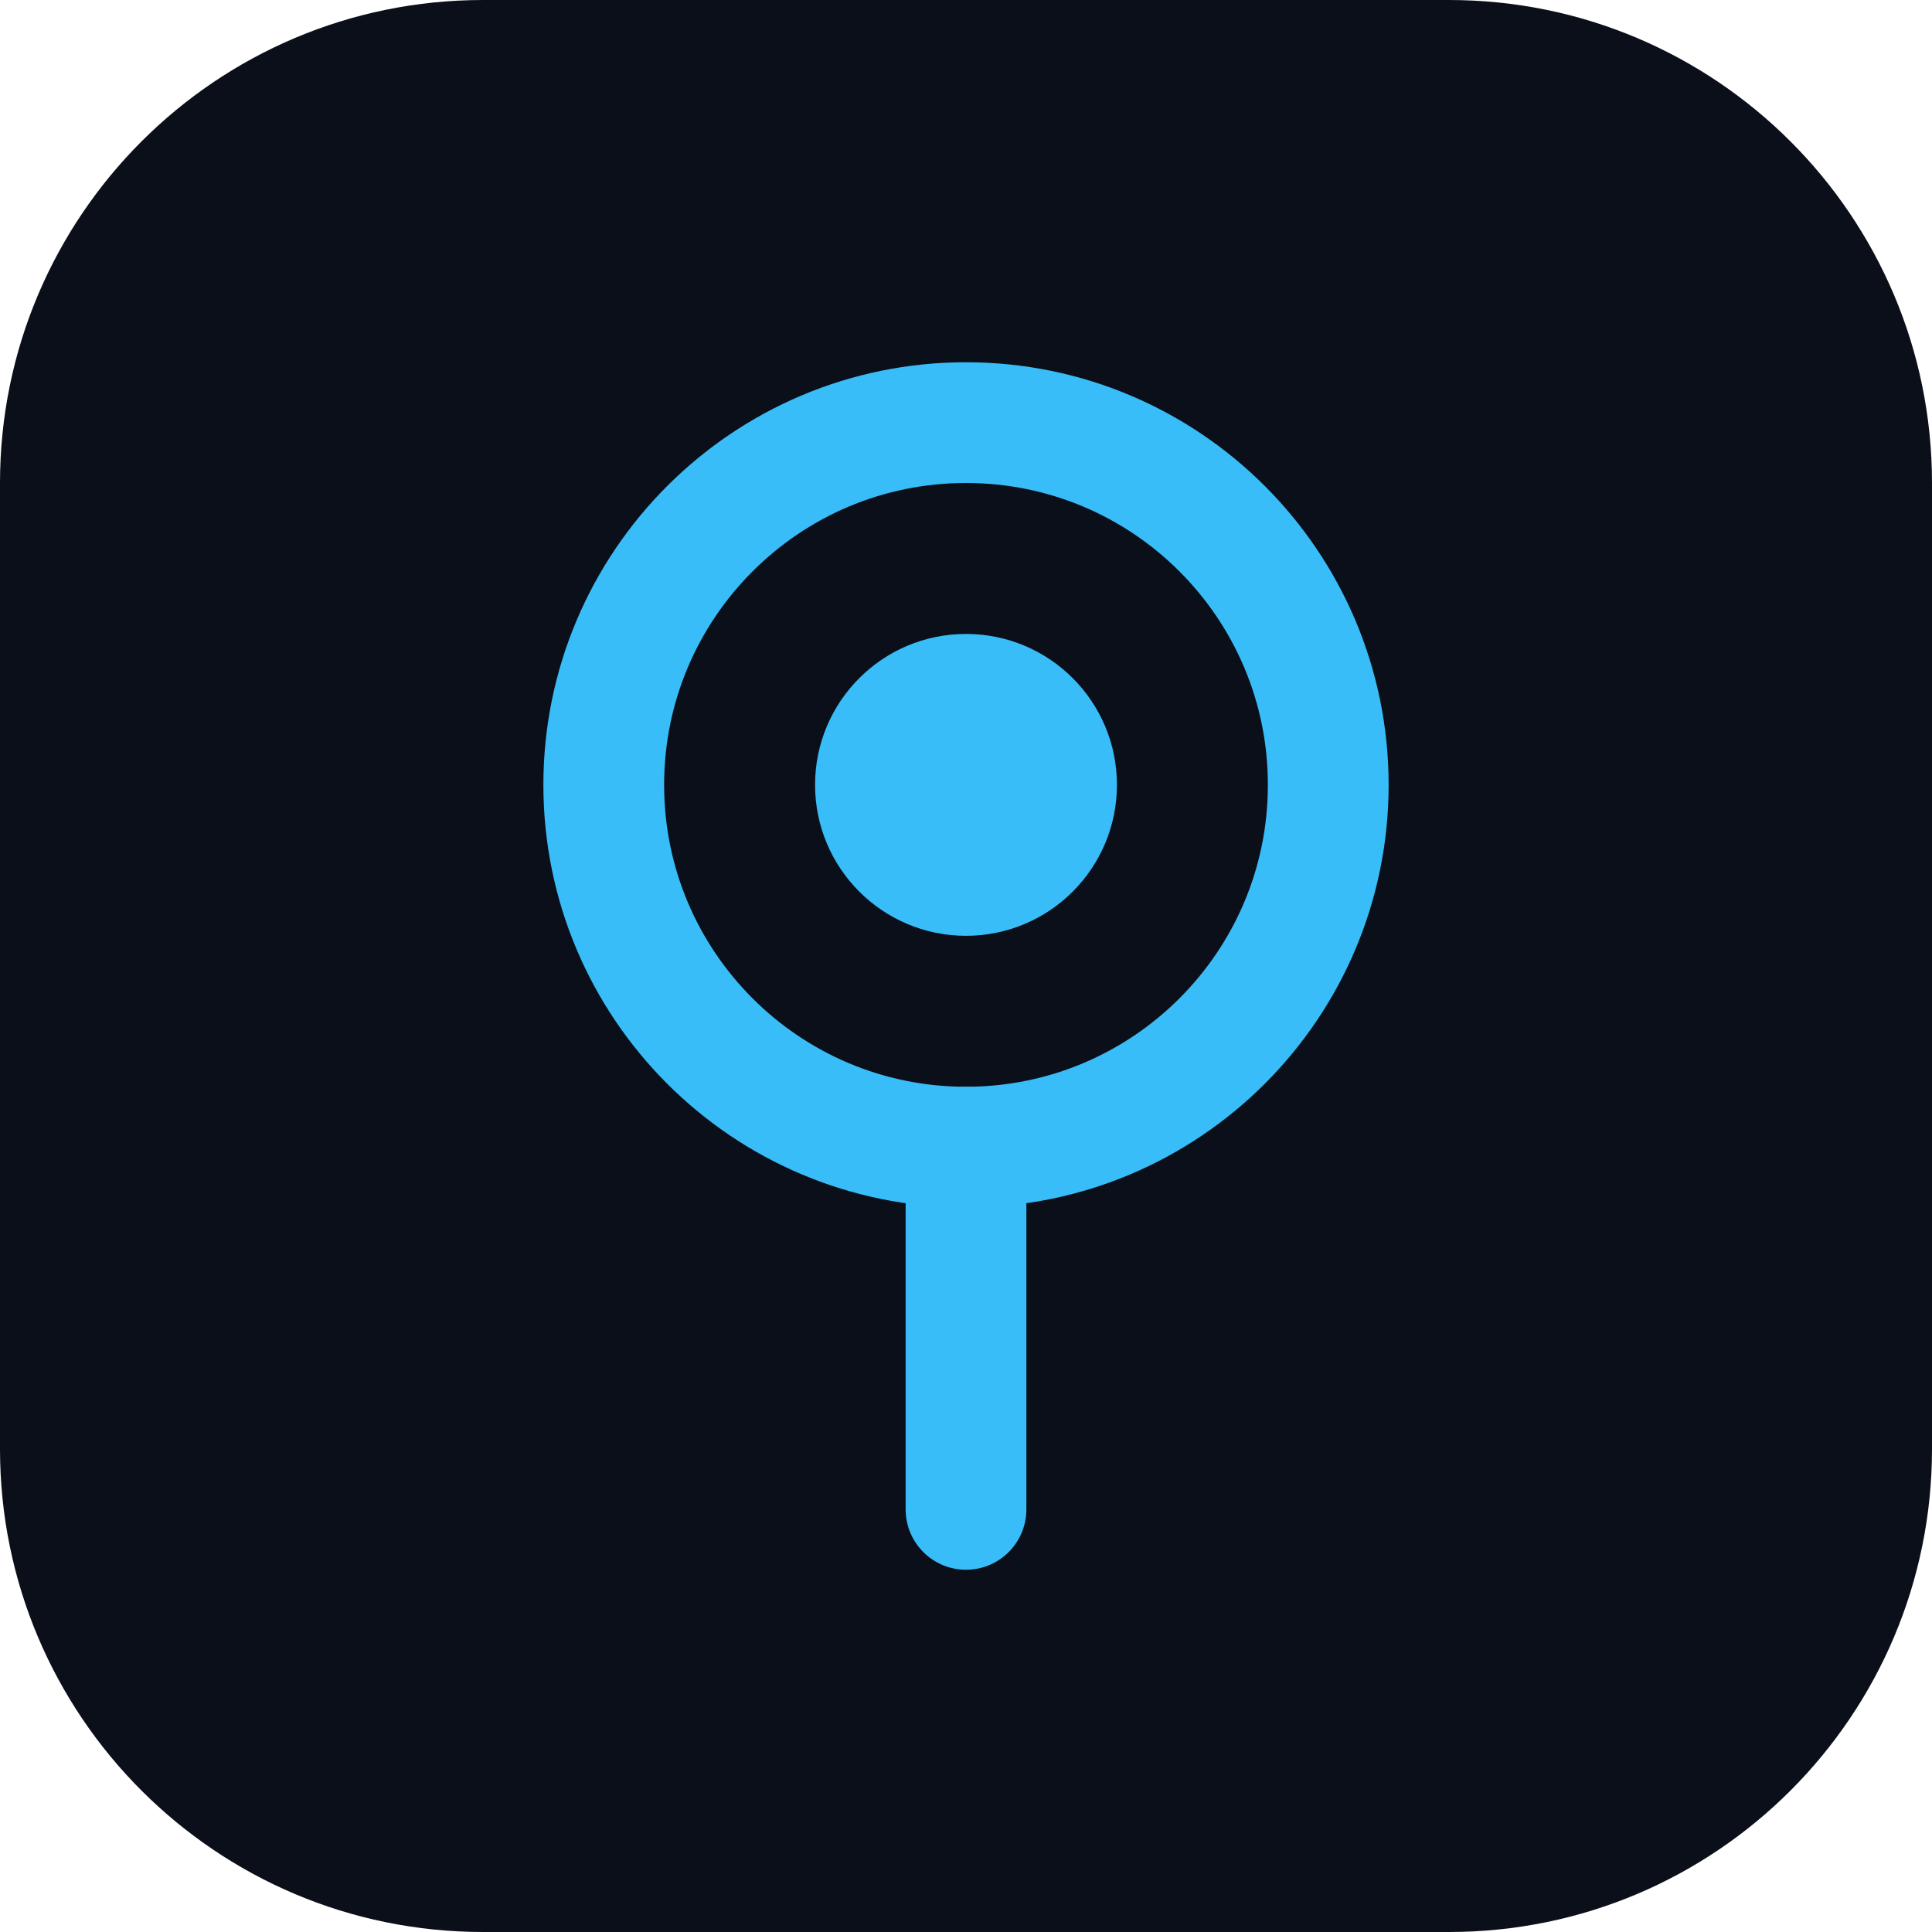
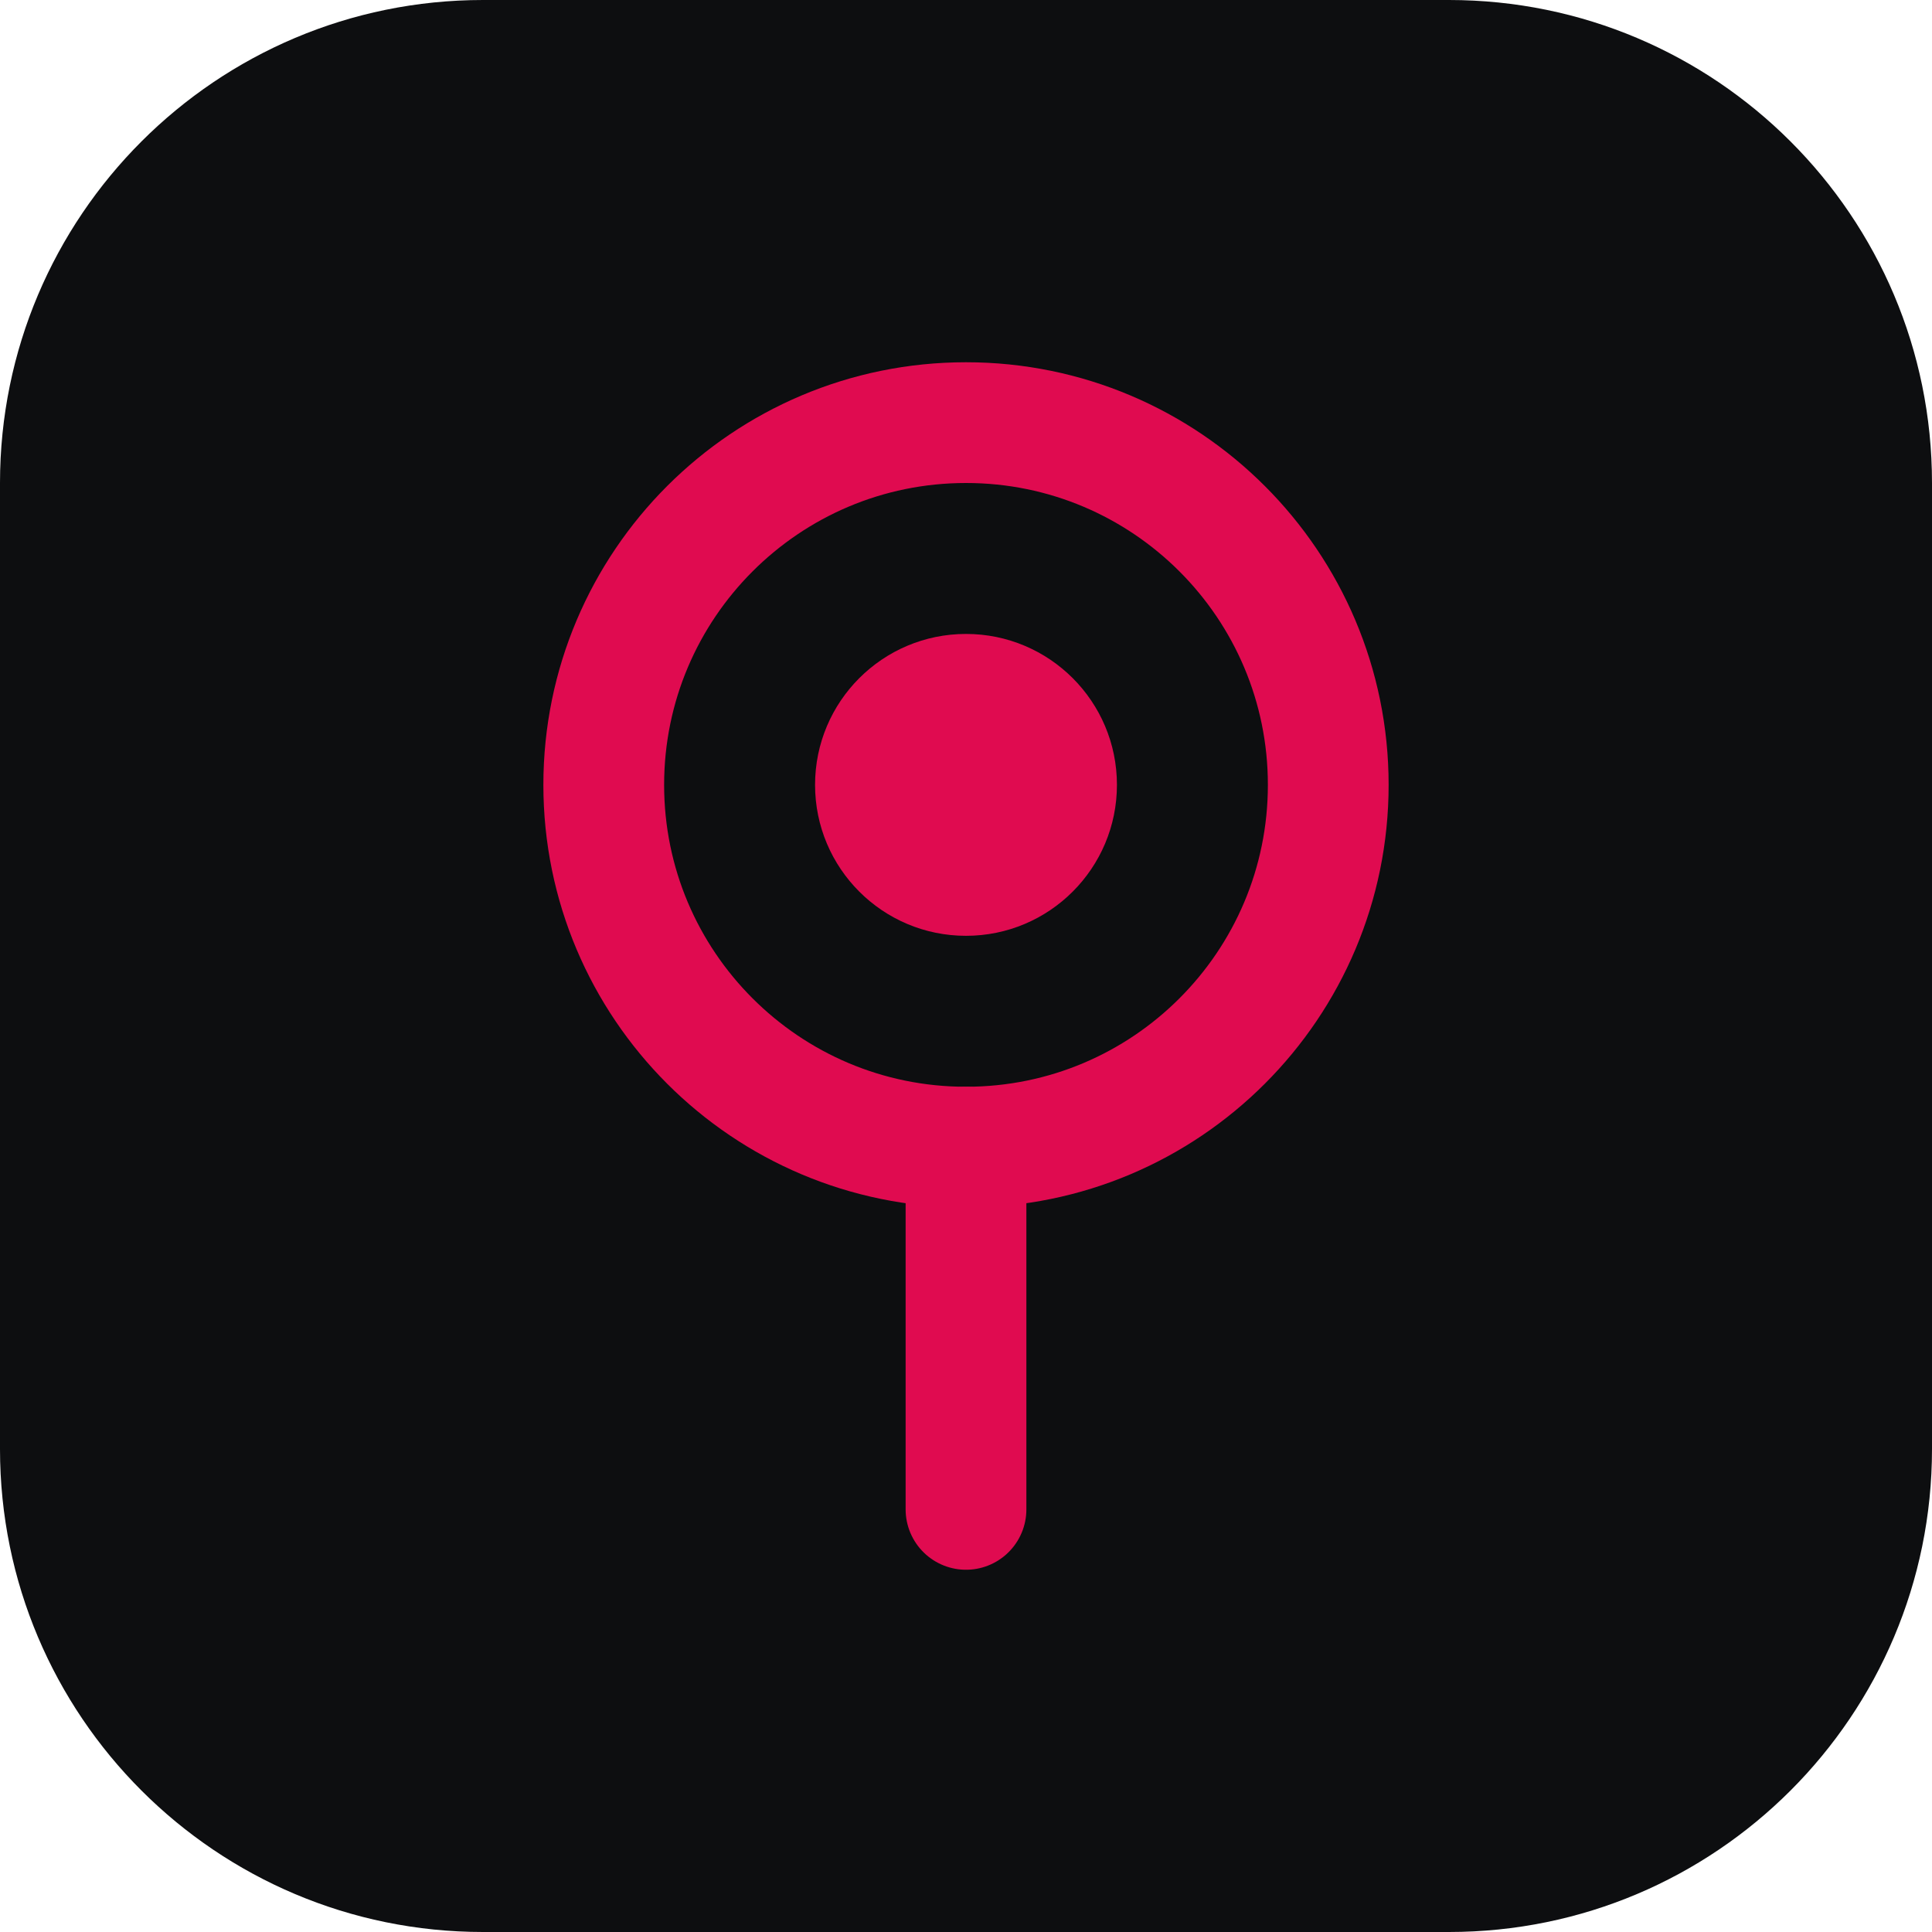
<svg xmlns="http://www.w3.org/2000/svg" viewBox="0 0 32 32" fill="none">
-   <rect width="32" height="32" rx="8" fill="#0b0f19" />
-   <circle cx="16" cy="13" r="6" stroke="#38bdf8" stroke-width="2" />
-   <circle cx="16" cy="13" r="2.5" fill="#38bdf8" />
-   <path d="M16 19L16 25" stroke="#38bdf8" stroke-width="2" stroke-linecap="round" />
+   <rect width="32" height="32" rx="8" fill="#0D0E10" />
+   <circle cx="16" cy="13" r="6" stroke="#E00B50" stroke-width="2" />
+   <circle cx="16" cy="13" r="2.5" fill="#E00B50" />
+   <path d="M16 19L16 25" stroke="#E00B50" stroke-width="2" stroke-linecap="round" />
</svg>
